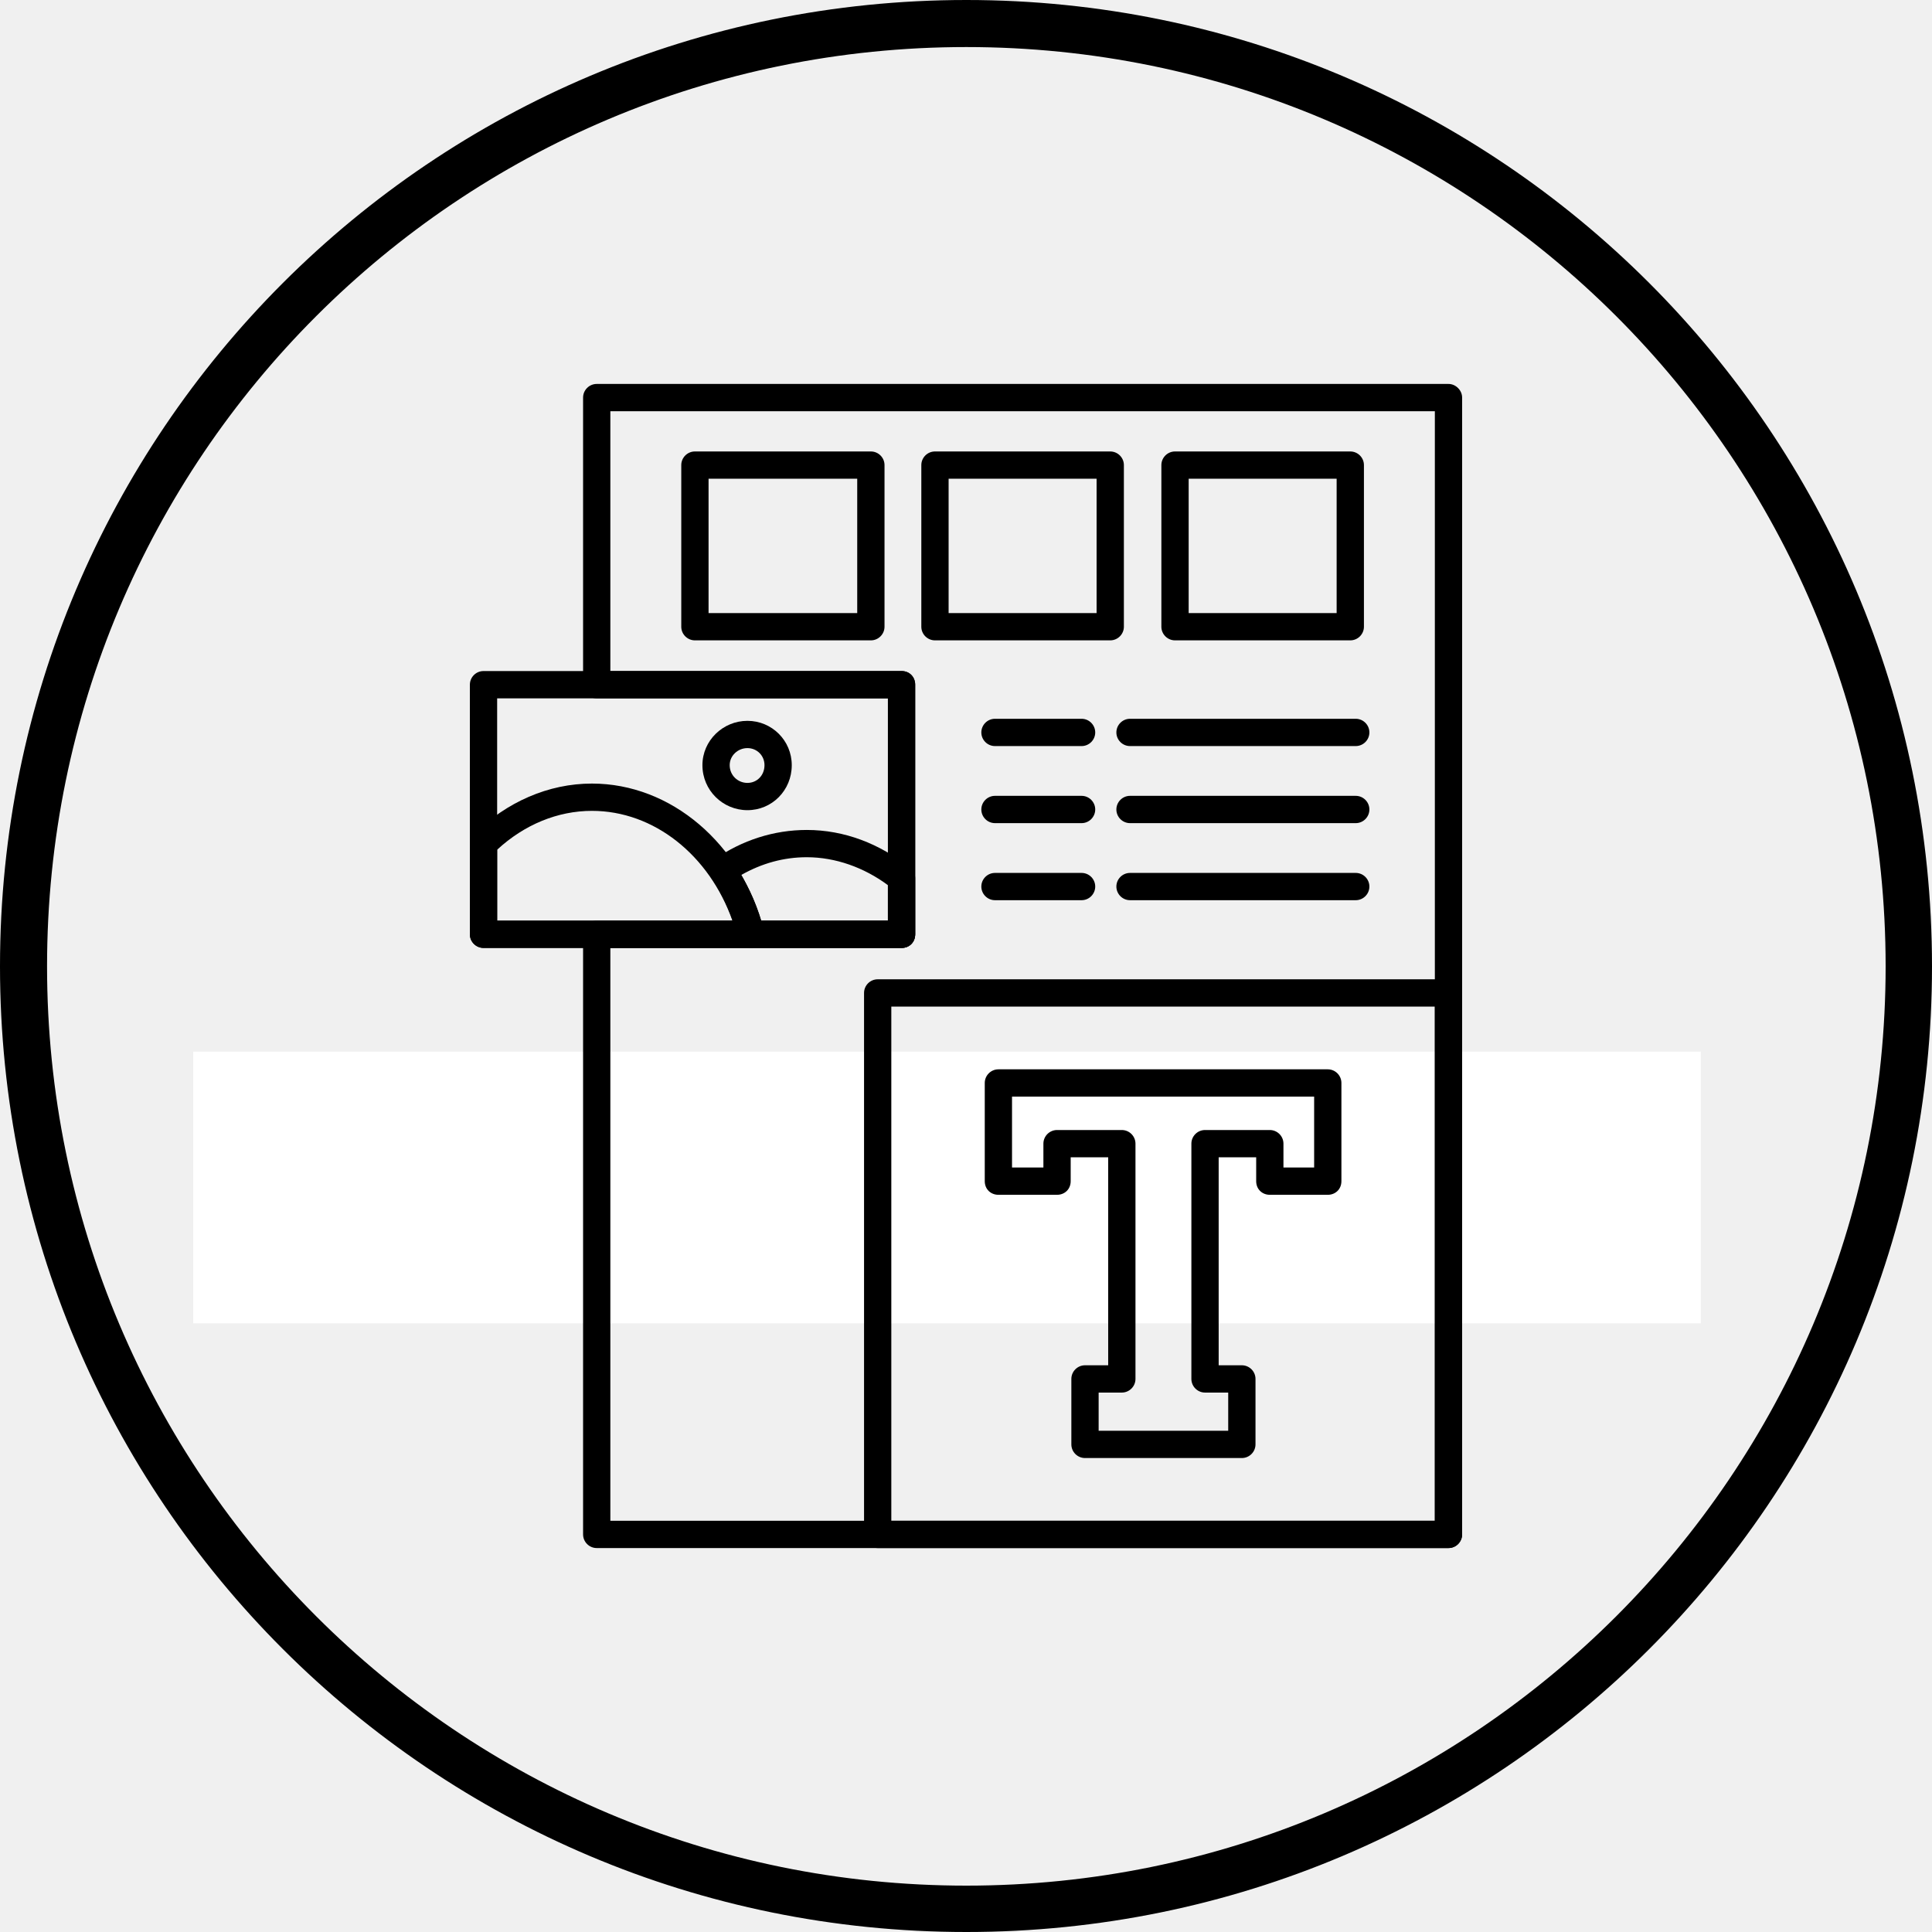
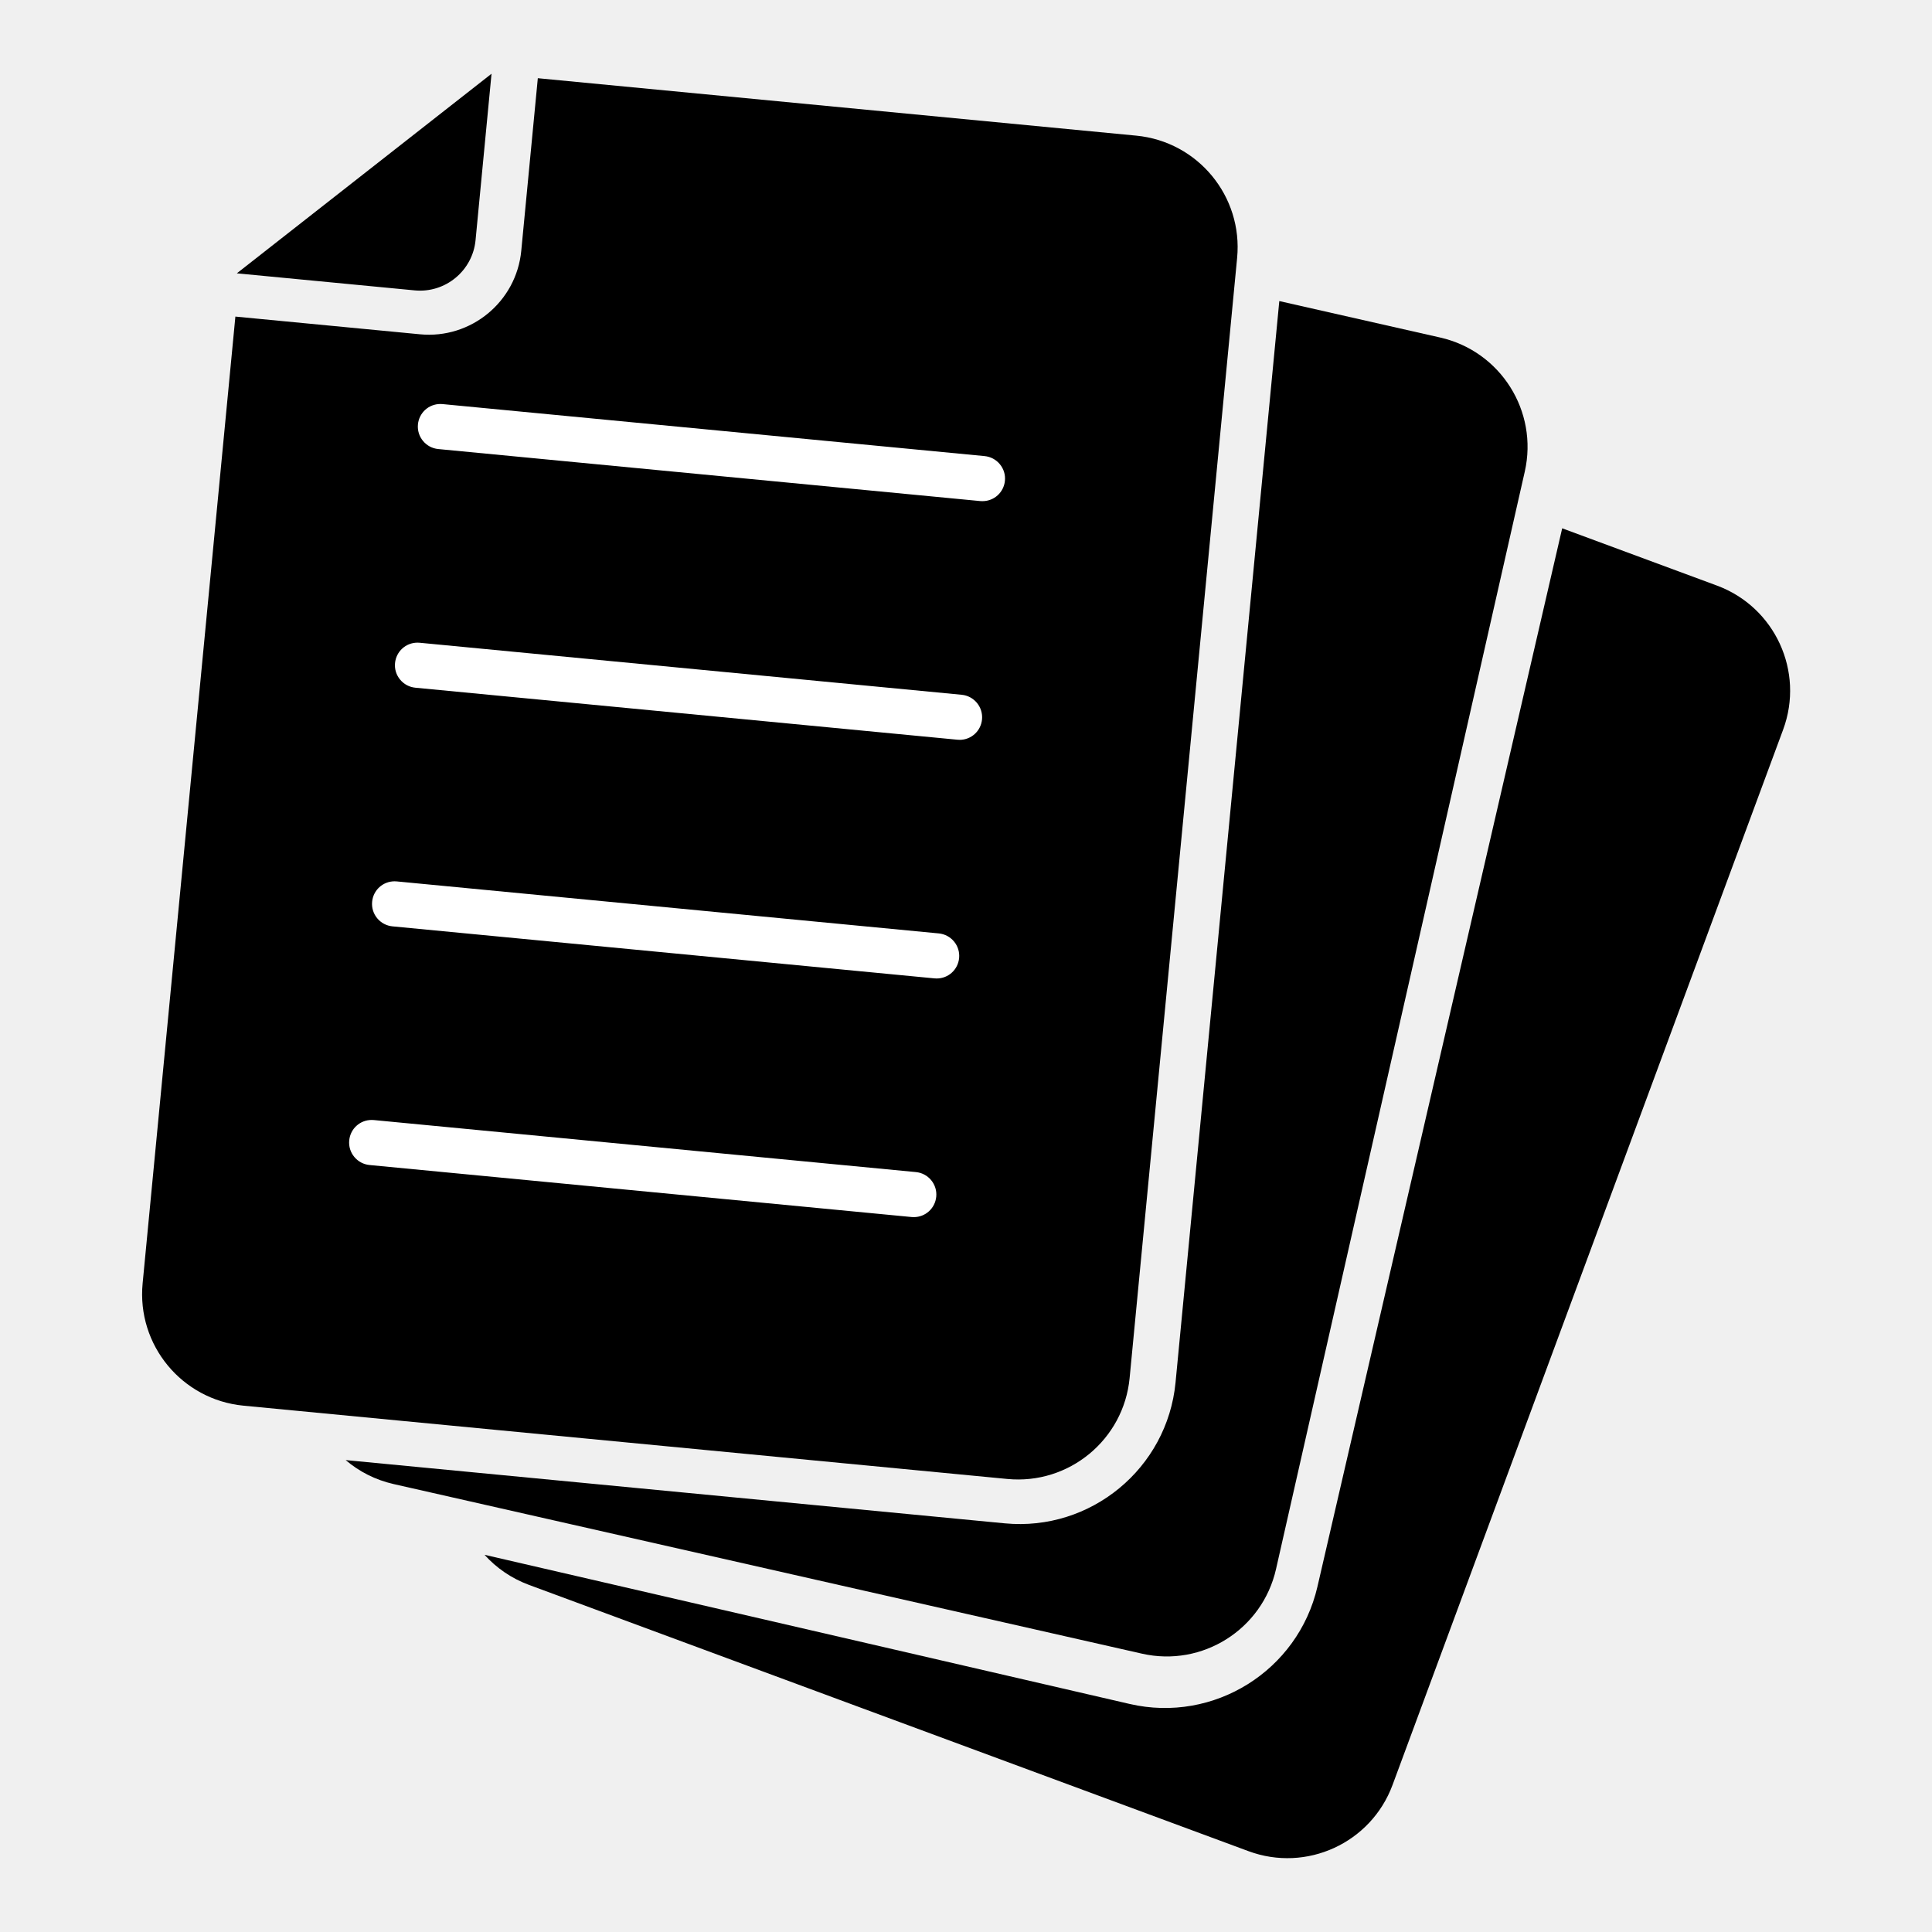
<svg xmlns="http://www.w3.org/2000/svg" width="500" zoomAndPan="magnify" viewBox="0 0 375 375" height="500" preserveAspectRatio="xMidYMid meet" version="1.0">
  <defs>
-     <clipPath id="cc97db143f">
-       <path d="M 37.5 204.121 L 330.133 204.121 L 330.133 256.852 L 37.5 256.852 Z M 37.5 204.121 " clip-rule="nonzero" />
+     <clipPath id="f2dcaab14f">
+       <path d="M 94 102 L 347.777 102 L 347.777 360.82 L 94 360.82 Z M 94 102 " clip-rule="nonzero" />
    </clipPath>
-     <clipPath id="8d8f0caa12">
-       <path d="M 0.5 0.121 L 293.133 0.121 L 293.133 52.852 L 0.5 52.852 Z M 0.5 0.121 " clip-rule="nonzero" />
+     <clipPath id="42d942d92c">
+       <path d="M 45 14.32 L 96 14.32 L 96 57 L 45 57 Z M 45 14.32 " clip-rule="nonzero" />
    </clipPath>
-     <clipPath id="ec6c31d183">
-       <rect x="0" width="294" y="0" height="53" />
+     <clipPath id="63569ddc8b">
+       <path d="M 27.527 15 L 241 15 L 241 288 L 27.527 288 Z M 27.527 15 " clip-rule="nonzero" />
    </clipPath>
  </defs>
-   <g clip-path="url(#cc97db143f)">
-     <g transform="matrix(1, 0, 0, 1, 37, 204)">
-       <g clip-path="url(#ec6c31d183)">
-         <g clip-path="url(#8d8f0caa12)">
-           <path fill="#ffffff" d="M 0.5 0.121 L 293.188 0.121 L 293.188 52.852 L 0.5 52.852 Z M 0.5 0.121 " fill-opacity="1" fill-rule="nonzero" />
-         </g>
-       </g>
-     </g>
+   <path fill="#000000" d="M 67.094 283.402 C 69.688 285.617 72.84 287.246 76.398 288.055 L 221.648 320.973 C 233.367 323.633 245.023 316.281 247.676 304.559 L 295.957 91.543 C 298.613 79.824 291.266 68.176 279.547 65.516 L 248.312 58.438 L 228.172 268.34 C 226.57 285.012 211.707 297.273 195.035 295.68 Z M 67.094 283.402 " fill-opacity="1" fill-rule="nonzero" />
+   <g clip-path="url(#f2dcaab14f)">
+     <path fill="#000000" d="M 94.047 301.785 C 96.328 304.32 99.242 306.352 102.66 307.621 L 242.336 359.312 C 253.605 363.484 266.121 357.727 270.293 346.457 L 346.105 141.621 C 350.277 130.352 344.523 117.832 333.254 113.66 L 303.219 102.543 L 255.711 307.984 C 251.938 324.305 235.594 334.512 219.273 330.738 Z M 94.047 301.785 " fill-opacity="1" fill-rule="nonzero" />
  </g>
-   <path fill="#000000" d="M 187.566 0 C 291.078 0 375 83.922 375 187.566 C 375 291.078 291.078 375 187.566 375 C 83.922 375 0 291.078 0 187.566 C 0 83.922 83.922 0 187.566 0 Z M 187.566 9.133 C 286.047 9.133 366 88.953 366 187.566 C 366 286.047 286.047 366 187.566 366 C 88.953 366 9.133 286.047 9.133 187.566 C 9.133 88.953 88.953 9.133 187.566 9.133 Z M 187.566 9.133 " fill-opacity="1" fill-rule="evenodd" />
-   <path fill="#000000" d="M 281.152 300.477 L 115.824 300.477 C 114.367 300.477 113.176 299.285 113.176 297.828 L 113.176 181.344 C 113.176 179.891 114.367 178.699 115.824 178.699 L 172.344 178.699 L 172.344 135.547 L 115.824 135.547 C 114.367 135.547 113.176 134.488 113.176 132.898 L 113.176 77.172 C 113.176 75.715 114.367 74.523 115.824 74.523 L 281.152 74.523 C 281.812 74.523 282.473 74.789 283.004 75.316 C 283.535 75.848 283.797 76.508 283.797 77.172 L 283.797 297.828 C 283.797 299.285 282.605 300.477 281.152 300.477 Z M 118.469 295.184 L 278.504 295.184 L 278.504 79.816 L 118.469 79.816 L 118.469 130.25 L 174.992 130.25 C 176.578 130.25 177.637 131.441 177.637 132.898 L 177.637 181.344 C 177.637 182.801 176.578 183.992 174.992 183.992 L 118.469 183.992 Z M 118.469 295.184 " fill-opacity="1" fill-rule="evenodd" />
-   <path fill="#000000" d="M 169.035 124.293 L 134.883 124.293 C 133.426 124.293 132.234 123.102 132.234 121.648 L 132.234 90.273 C 132.234 88.82 133.426 87.629 134.883 87.629 L 169.035 87.629 C 170.492 87.629 171.684 88.82 171.684 90.273 L 171.684 121.648 C 171.684 123.102 170.492 124.293 169.035 124.293 Z M 137.531 119 L 166.387 119 L 166.387 92.922 L 137.531 92.922 Z M 137.531 119 " fill-opacity="1" fill-rule="evenodd" />
-   <path fill="#000000" d="M 215.496 124.293 L 181.477 124.293 C 180.02 124.293 178.828 123.102 178.828 121.648 L 178.828 90.273 C 178.828 88.82 180.02 87.629 181.477 87.629 L 215.496 87.629 C 216.953 87.629 218.145 88.82 218.145 90.273 L 218.145 121.648 C 218.145 123.102 216.953 124.293 215.496 124.293 Z M 184.125 119 L 212.848 119 L 212.848 92.922 L 184.125 92.922 Z M 184.125 119 " fill-opacity="1" fill-rule="evenodd" />
-   <path fill="#000000" d="M 262.09 124.293 L 228.07 124.293 C 226.613 124.293 225.422 123.102 225.422 121.648 L 225.422 90.273 C 225.422 88.82 226.613 87.629 228.07 87.629 L 262.09 87.629 C 263.547 87.629 264.738 88.82 264.738 90.273 L 264.738 121.648 C 264.738 123.102 263.547 124.293 262.09 124.293 Z M 230.719 119 L 259.441 119 L 259.441 92.922 L 230.719 92.922 Z M 230.719 119 " fill-opacity="1" fill-rule="evenodd" />
-   <path fill="#000000" d="M 174.992 183.992 L 93.848 183.992 C 92.395 183.992 91.203 182.801 91.203 181.344 L 91.203 132.898 C 91.203 131.441 92.395 130.25 93.848 130.25 L 174.992 130.25 C 176.578 130.25 177.637 131.441 177.637 132.898 L 177.637 181.344 C 177.637 182.801 176.578 183.992 174.992 183.992 Z M 96.496 178.699 L 172.344 178.699 L 172.344 135.547 L 96.496 135.547 Z M 96.496 178.699 " fill-opacity="1" fill-rule="evenodd" />
-   <path fill="#000000" d="M 145.074 157.254 C 140.312 157.254 136.34 153.414 136.34 148.516 C 136.34 143.754 140.312 139.914 145.074 139.914 C 149.84 139.914 153.68 143.754 153.68 148.516 C 153.68 153.414 149.84 157.254 145.074 157.254 Z M 145.074 145.207 C 143.223 145.207 141.633 146.664 141.633 148.516 C 141.633 150.504 143.223 151.961 145.074 151.961 C 146.93 151.961 148.387 150.504 148.387 148.516 C 148.387 146.664 146.93 145.207 145.074 145.207 Z M 145.074 145.207 " fill-opacity="1" fill-rule="evenodd" />
-   <path fill="#000000" d="M 174.992 183.992 L 145.738 183.992 C 144.547 183.992 143.488 183.199 143.223 182.008 C 142.164 177.77 140.441 173.934 138.059 170.359 C 137.664 169.828 137.531 169.168 137.664 168.371 C 137.664 167.711 138.191 167.18 138.723 166.785 C 144.016 163.078 150.238 161.094 156.594 161.094 C 163.871 161.094 170.754 163.738 176.711 168.504 C 177.375 169.035 177.637 169.695 177.637 170.492 L 177.637 181.344 C 177.637 182.801 176.578 183.992 174.992 183.992 Z M 147.723 178.699 L 172.344 178.699 L 172.344 171.812 C 167.711 168.371 162.152 166.387 156.594 166.387 C 152.09 166.387 147.855 167.578 143.883 169.828 C 145.473 172.609 146.797 175.52 147.723 178.699 Z M 147.723 178.699 " fill-opacity="1" fill-rule="evenodd" />
-   <path fill="#000000" d="M 145.738 183.992 L 93.848 183.992 C 92.395 183.992 91.203 182.801 91.203 181.344 L 91.203 163.738 C 91.203 163.078 91.465 162.418 91.996 161.887 C 98.352 155.664 106.426 152.09 114.895 152.09 C 130.25 152.09 143.883 163.738 148.254 180.418 C 148.387 180.684 148.387 181.082 148.387 181.344 C 148.387 182.801 147.195 183.992 145.738 183.992 Z M 96.496 178.699 L 142.164 178.699 C 137.664 165.988 126.941 157.387 114.895 157.387 C 108.277 157.387 101.793 160.035 96.496 164.93 Z M 96.496 178.699 " fill-opacity="1" fill-rule="evenodd" />
-   <path fill="#000000" d="M 281.152 300.477 L 170.359 300.477 C 168.902 300.477 167.711 299.285 167.711 297.828 L 167.711 192.73 C 167.711 191.273 168.902 190.082 170.359 190.082 L 281.152 190.082 C 282.605 190.082 283.797 191.273 283.797 192.73 L 283.797 297.828 C 283.797 299.285 282.605 300.477 281.152 300.477 Z M 173.004 295.184 L 278.504 295.184 L 278.504 195.375 L 173.004 195.375 Z M 173.004 295.184 " fill-opacity="1" fill-rule="evenodd" />
-   <path fill="#000000" d="M 241.043 283.004 L 210.598 283.004 C 209.141 283.004 207.949 281.812 207.949 280.355 L 207.949 267.648 C 207.949 266.191 209.141 265 210.598 265 L 215.098 265 L 215.098 224.629 L 207.82 224.629 L 207.82 229.262 C 207.82 230.852 206.629 231.91 205.172 231.91 L 193.789 231.91 C 192.332 231.91 191.141 230.852 191.141 229.262 L 191.141 210.203 C 191.141 208.746 192.332 207.555 193.789 207.555 L 257.723 207.555 C 259.176 207.555 260.367 208.746 260.367 210.203 L 260.367 229.262 C 260.367 230.852 259.176 231.91 257.723 231.91 L 246.469 231.91 C 245.016 231.91 243.824 230.852 243.824 229.262 L 243.824 224.629 L 236.543 224.629 L 236.543 265 L 241.043 265 C 242.5 265 243.691 266.191 243.691 267.648 L 243.691 280.355 C 243.691 281.812 242.5 283.004 241.043 283.004 Z M 213.246 277.711 L 238.395 277.711 L 238.395 270.297 L 233.895 270.297 C 232.438 270.297 231.246 269.105 231.246 267.648 L 231.246 221.98 C 231.246 220.527 232.438 219.336 233.895 219.336 L 246.469 219.336 C 247.926 219.336 249.117 220.527 249.117 221.98 L 249.117 226.613 L 255.074 226.613 L 255.074 212.848 L 196.434 212.848 L 196.434 226.613 L 202.523 226.613 L 202.523 221.98 C 202.523 220.527 203.715 219.336 205.172 219.336 L 217.746 219.336 C 219.203 219.336 220.395 220.527 220.395 221.98 L 220.395 267.648 C 220.395 269.105 219.203 270.297 217.746 270.297 L 213.246 270.297 Z M 213.246 277.711 " fill-opacity="1" fill-rule="evenodd" />
-   <path fill="#000000" d="M 263.148 144.812 L 219.336 144.812 C 217.879 144.812 216.688 143.621 216.688 142.164 C 216.688 140.707 217.879 139.516 219.336 139.516 L 263.148 139.516 C 264.605 139.516 265.797 140.707 265.797 142.164 C 265.797 143.621 264.605 144.812 263.148 144.812 Z M 263.148 144.812 " fill-opacity="1" fill-rule="evenodd" />
-   <path fill="#000000" d="M 263.148 159.77 L 219.336 159.77 C 217.879 159.77 216.688 158.578 216.688 157.121 C 216.688 155.664 217.879 154.473 219.336 154.473 L 263.148 154.473 C 264.605 154.473 265.797 155.664 265.797 157.121 C 265.797 158.578 264.605 159.77 263.148 159.77 Z M 263.148 159.77 " fill-opacity="1" fill-rule="evenodd" />
-   <path fill="#000000" d="M 263.148 174.727 L 219.336 174.727 C 217.879 174.727 216.688 173.535 216.688 172.078 C 216.688 170.621 217.879 169.434 219.336 169.434 L 263.148 169.434 C 264.605 169.434 265.797 170.621 265.797 172.078 C 265.797 173.535 264.605 174.727 263.148 174.727 Z M 263.148 174.727 " fill-opacity="1" fill-rule="evenodd" />
-   <path fill="#000000" d="M 209.938 144.812 L 193.125 144.812 C 191.668 144.812 190.477 143.621 190.477 142.164 C 190.477 140.707 191.668 139.516 193.125 139.516 L 209.938 139.516 C 211.391 139.516 212.582 140.707 212.582 142.164 C 212.582 143.621 211.391 144.812 209.938 144.812 Z M 209.938 144.812 " fill-opacity="1" fill-rule="evenodd" />
-   <path fill="#000000" d="M 209.938 159.77 L 193.125 159.77 C 191.668 159.77 190.477 158.578 190.477 157.121 C 190.477 155.664 191.668 154.473 193.125 154.473 L 209.938 154.473 C 211.391 154.473 212.582 155.664 212.582 157.121 C 212.582 158.578 211.391 159.77 209.938 159.77 Z M 209.938 159.77 " fill-opacity="1" fill-rule="evenodd" />
-   <path fill="#000000" d="M 209.938 174.727 L 193.125 174.727 C 191.668 174.727 190.477 173.535 190.477 172.078 C 190.477 170.621 191.668 169.434 193.125 169.434 L 209.938 169.434 C 211.391 169.434 212.582 170.621 212.582 172.078 C 212.582 173.535 211.391 174.727 209.938 174.727 Z M 209.938 174.727 " fill-opacity="1" fill-rule="evenodd" />
+   <g clip-path="url(#42d942d92c)">
+     <path fill="#000000" d="M 45.977 53.055 L 80.488 56.363 C 86.434 56.934 91.734 52.562 92.305 46.617 L 95.406 14.312 L 45.977 53.047 Z M 45.977 53.055 " fill-opacity="1" fill-rule="nonzero" />
+   </g>
+   <g clip-path="url(#63569ddc8b)">
+     <path fill="#000000" d="M 45.688 61.449 L 27.684 249.102 C 26.531 261.062 35.301 271.695 47.266 272.84 L 195.52 287.066 C 207.484 288.215 218.109 279.445 219.258 267.484 L 240.125 50.066 C 241.273 38.102 232.504 27.477 220.543 26.328 L 104.391 15.18 L 101.176 48.68 C 100.23 58.566 91.414 65.836 81.531 64.887 L 45.699 61.449 Z M 45.688 61.449 " fill-opacity="1" fill-rule="nonzero" />
+   </g>
+   <path fill="#ffffff" d="M 190.695 97.277 C 190.559 97.277 190.41 97.273 190.273 97.258 L 85.066 87.16 C 82.66 86.93 80.891 84.785 81.121 82.379 C 81.34 80.117 83.215 78.414 85.48 78.414 C 85.625 78.414 85.766 78.418 85.902 78.434 L 191.109 88.527 C 192.273 88.641 193.328 89.199 194.07 90.102 C 194.82 91.004 195.168 92.145 195.055 93.309 C 194.84 95.566 192.961 97.273 190.695 97.273 Z M 190.695 97.277 " fill-opacity="1" fill-rule="nonzero" />
+   <path fill="#ffffff" d="M 186.25 143.598 C 186.109 143.598 185.965 143.594 185.828 143.578 L 80.621 133.484 C 79.457 133.371 78.406 132.812 77.66 131.91 C 76.914 131.008 76.562 129.867 76.676 128.703 C 76.895 126.445 78.77 124.738 81.035 124.738 C 81.176 124.738 81.32 124.746 81.457 124.758 L 186.664 134.855 C 189.07 135.086 190.84 137.234 190.609 139.641 C 190.391 141.898 188.516 143.605 186.25 143.605 Z M 186.25 143.598 " fill-opacity="1" fill-rule="nonzero" />
+   <path fill="#ffffff" d="M 181.805 189.922 C 181.66 189.922 181.52 189.918 181.383 189.902 L 76.176 179.805 C 75.012 179.691 73.961 179.133 73.215 178.234 C 72.469 177.332 72.117 176.191 72.23 175.027 C 72.445 172.766 74.324 171.062 76.59 171.062 C 76.73 171.062 76.875 171.066 77.012 171.082 L 182.219 181.176 C 183.383 181.289 184.438 181.852 185.18 182.75 C 185.926 183.652 186.273 184.793 186.164 185.957 C 185.945 188.219 184.07 189.922 181.805 189.922 Z M 181.805 189.922 " fill-opacity="1" fill-rule="nonzero" />
+   <path fill="#ffffff" d="M 177.359 236.242 C 177.215 236.242 177.074 236.238 176.938 236.223 L 71.73 226.129 C 70.566 226.016 69.516 225.457 68.766 224.555 C 68.02 223.652 67.672 222.512 67.785 221.348 C 68 219.09 69.871 217.383 72.141 217.383 C 72.285 217.383 72.426 217.387 72.57 217.402 L 177.777 227.5 C 178.941 227.613 179.996 228.172 180.738 229.07 C 181.484 229.977 181.836 231.113 181.723 232.277 C 181.504 234.539 179.629 236.242 177.363 236.242 Z M 177.359 236.242 " fill-opacity="1" fill-rule="nonzero" />
</svg>
